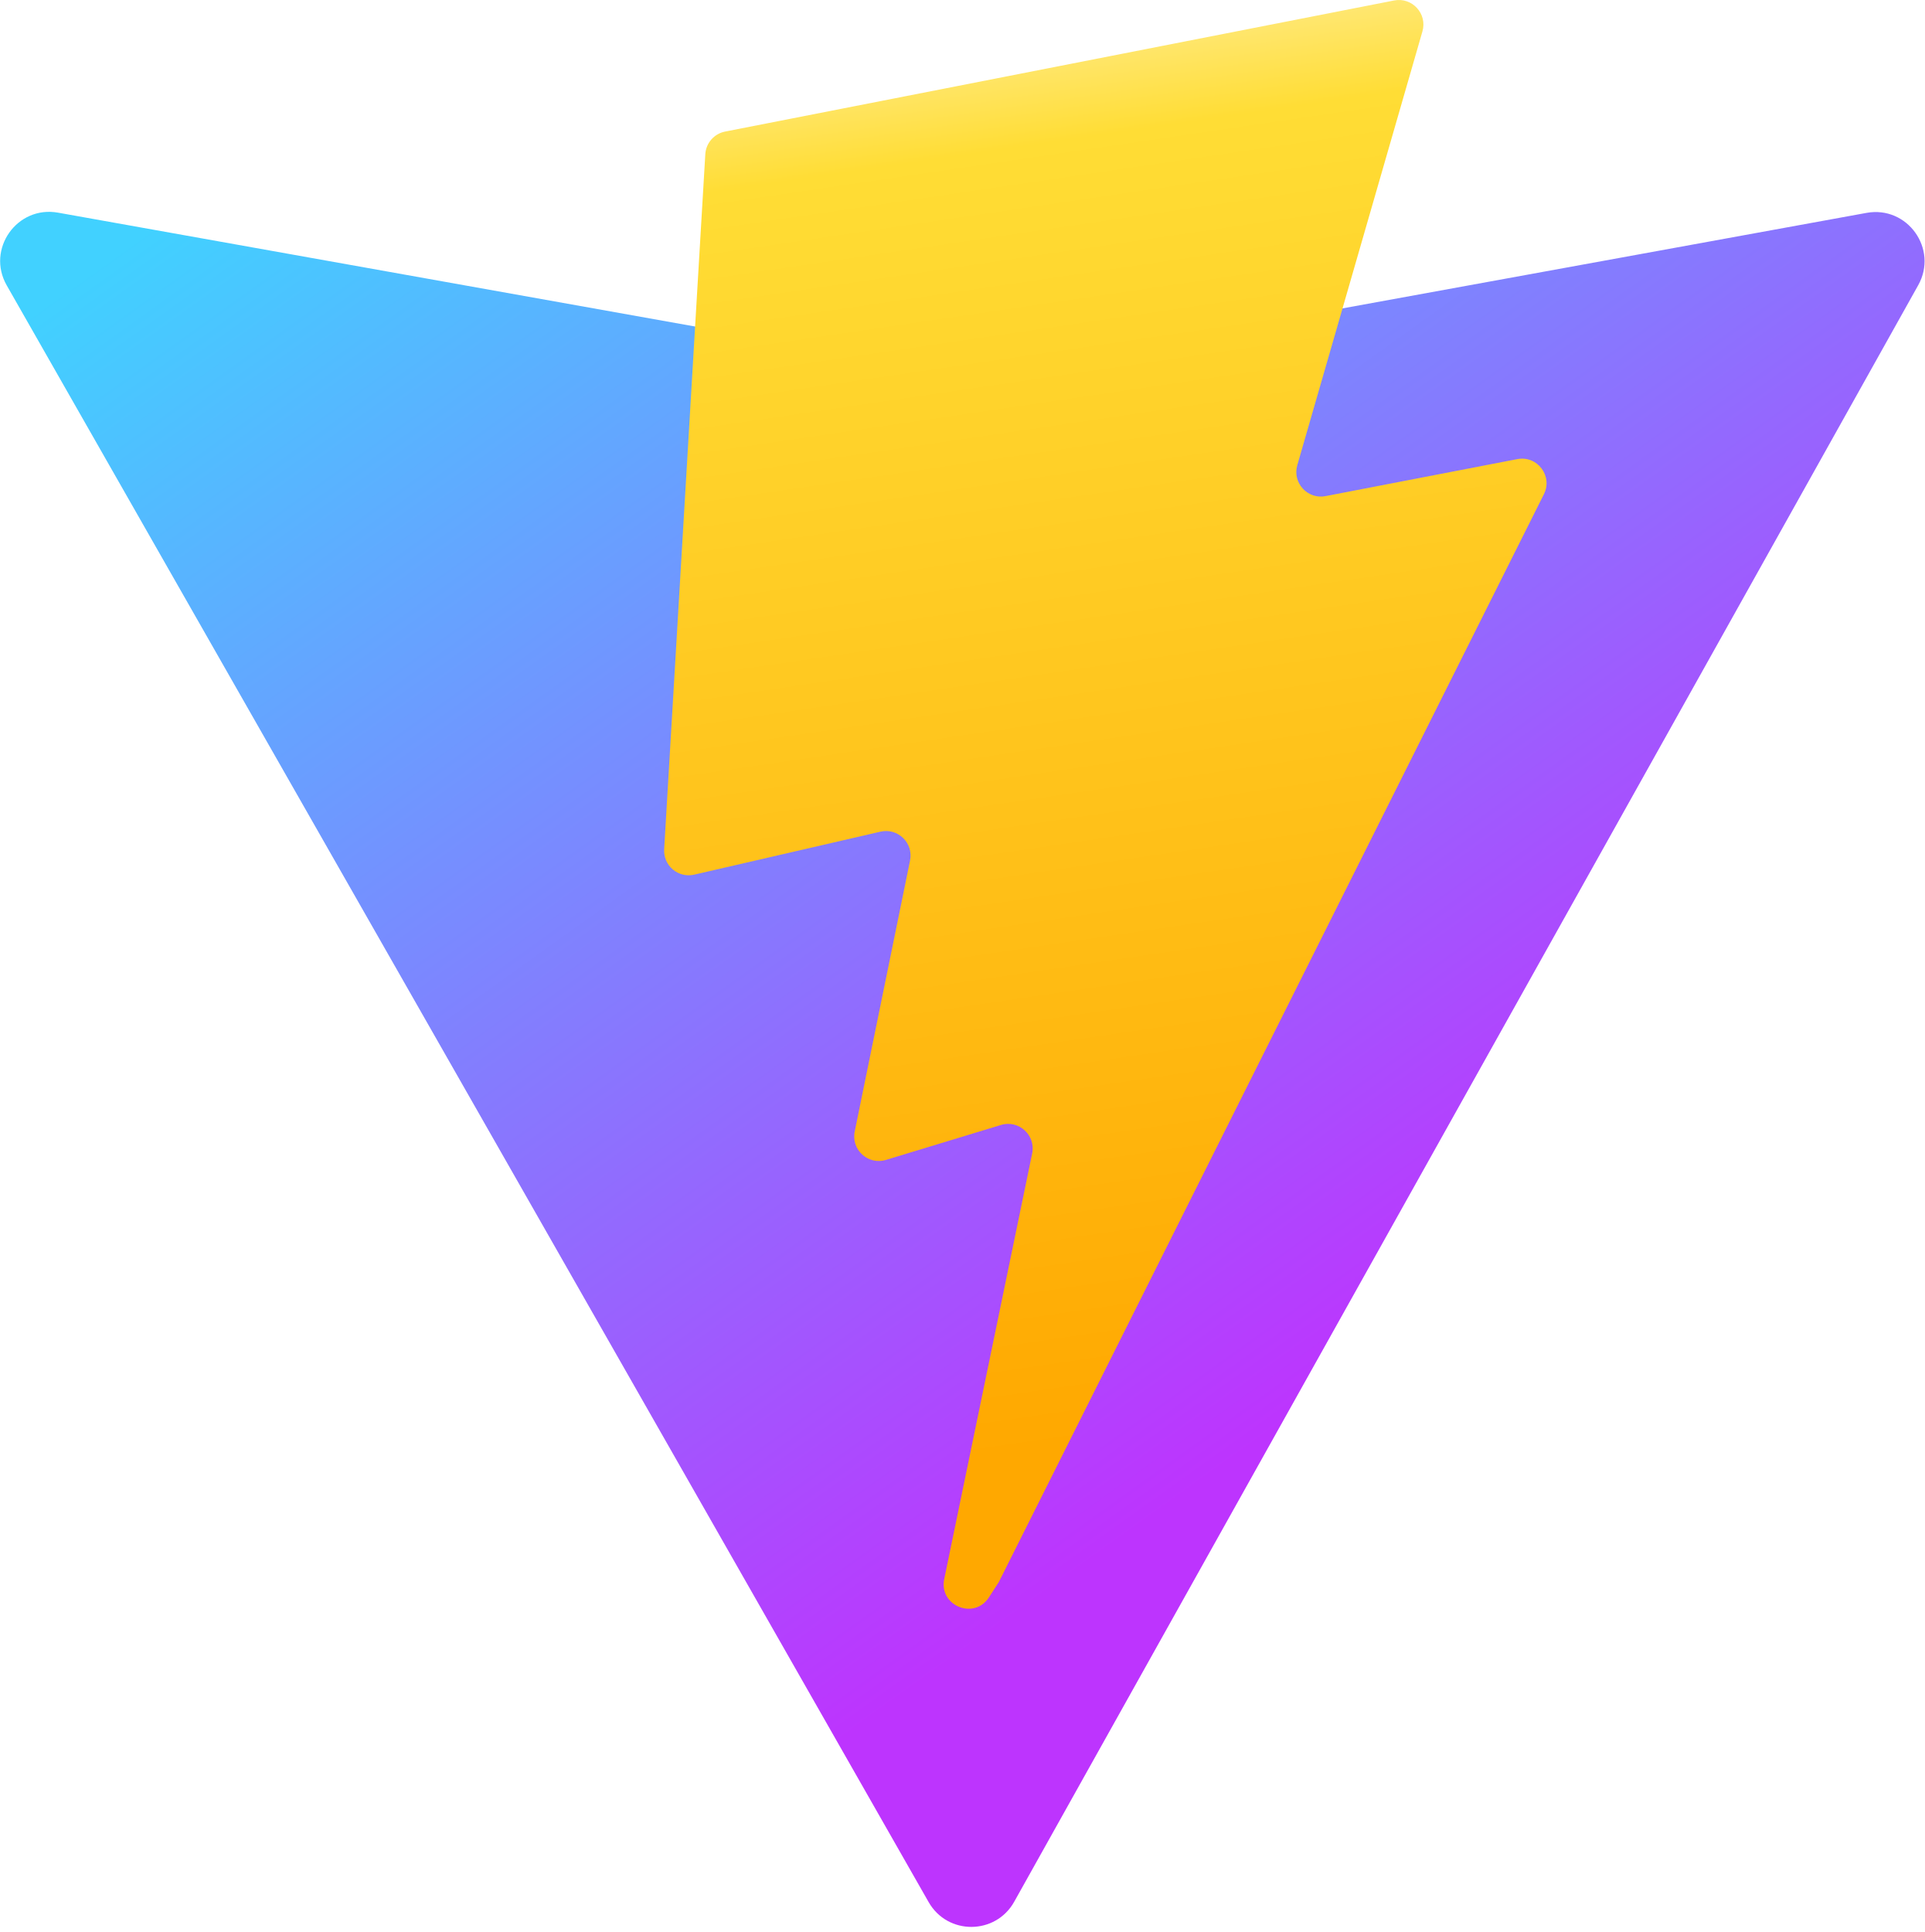
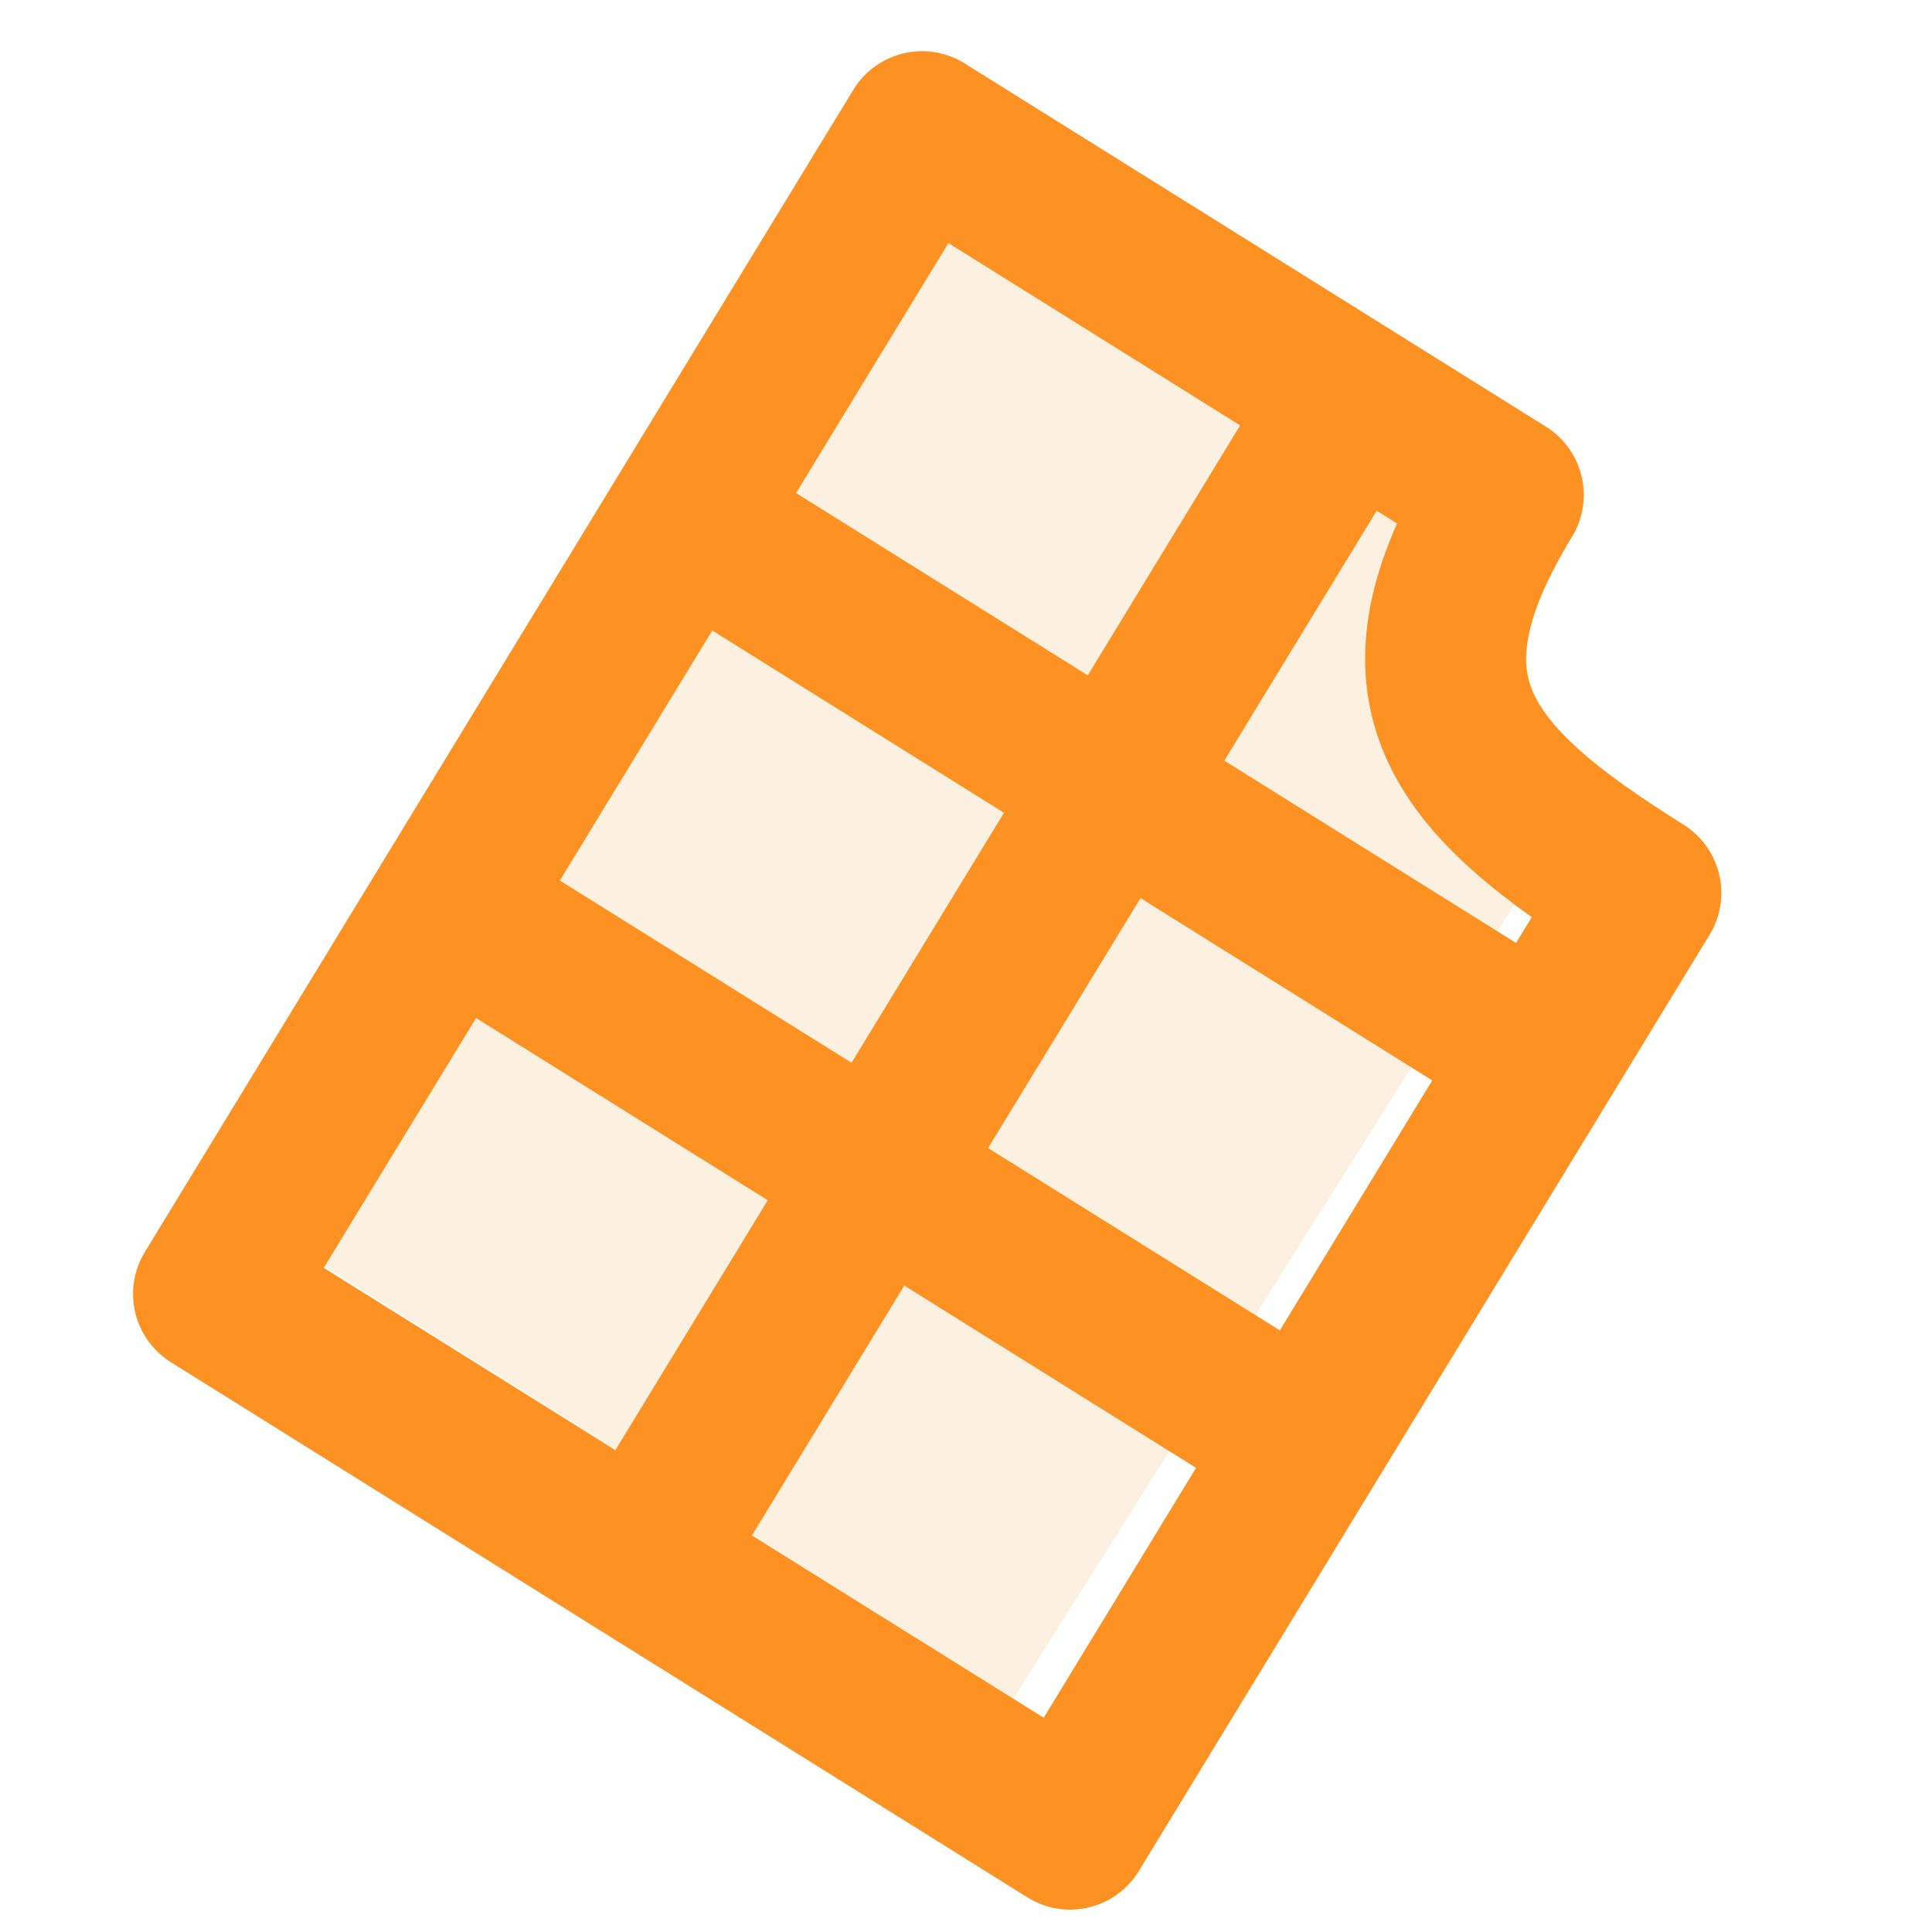
- <svg xmlns="http://www.w3.org/2000/svg" aria-hidden="true" role="img" class="iconify iconify--logos" width="31.88" height="32" preserveAspectRatio="xMidYMid meet" viewBox="0 0 256 257">
-   <defs>
-     <linearGradient id="IconifyId1813088fe1fbc01fb466" x1="-.828%" x2="57.636%" y1="7.652%" y2="78.411%">
-       <stop offset="0%" stop-color="#41D1FF" />
-       <stop offset="100%" stop-color="#BD34FE" />
-     </linearGradient>
-     <linearGradient id="IconifyId1813088fe1fbc01fb467" x1="43.376%" x2="50.316%" y1="2.242%" y2="89.03%">
-       <stop offset="0%" stop-color="#FFEA83" />
-       <stop offset="8.333%" stop-color="#FFDD35" />
-       <stop offset="100%" stop-color="#FFA800" />
-     </linearGradient>
-   </defs>
-   <path fill="url(#IconifyId1813088fe1fbc01fb466)" d="M255.153 37.938L134.897 252.976c-2.483 4.44-8.862 4.466-11.382.048L.875 37.958c-2.746-4.814 1.371-10.646 6.827-9.67l120.385 21.517a6.537 6.537 0 0 0 2.322-.004l117.867-21.483c5.438-.991 9.574 4.796 6.877 9.62Z" />
-   <path fill="url(#IconifyId1813088fe1fbc01fb467)" d="M185.432.063L96.44 17.501a3.268 3.268 0 0 0-2.634 3.014l-5.474 92.456a3.268 3.268 0 0 0 3.997 3.378l24.777-5.718c2.318-.535 4.413 1.507 3.936 3.838l-7.361 36.047c-.495 2.426 1.782 4.5 4.151 3.78l15.304-4.649c2.372-.72 4.652 1.36 4.15 3.788l-11.698 56.621c-.732 3.542 3.979 5.473 5.943 2.437l1.313-2.028l72.516-144.72c1.215-2.423-.88-5.186-3.54-4.672l-25.505 4.922c-2.396.462-4.435-1.77-3.759-4.114l16.646-57.705c.677-2.35-1.37-4.583-3.769-4.113Z" />
+ <svg xmlns="http://www.w3.org/2000/svg" width="24" height="24" fill="none">
+   <path fill="#FCF1E0" d="m2.958 15.057 8.083-13.068.48-.506 6.176 4.118.043 2.486 1.507 2.46-6.66 10.557-9.629-6.047Z" />
+   <path stroke="#FD9222" stroke-linecap="round" stroke-linejoin="round" stroke-width="2" d="m16.226 17.91-10.64-6.648m2.935-4.813 10.639 6.648M7.972 19.398l8.802-14.437m3.608 6.13c-2.28-1.424-3.175-2.537-1.708-4.943l-7.22-4.512-8.801 14.438 10.64 6.648 7.09-11.63Z" />
</svg>
